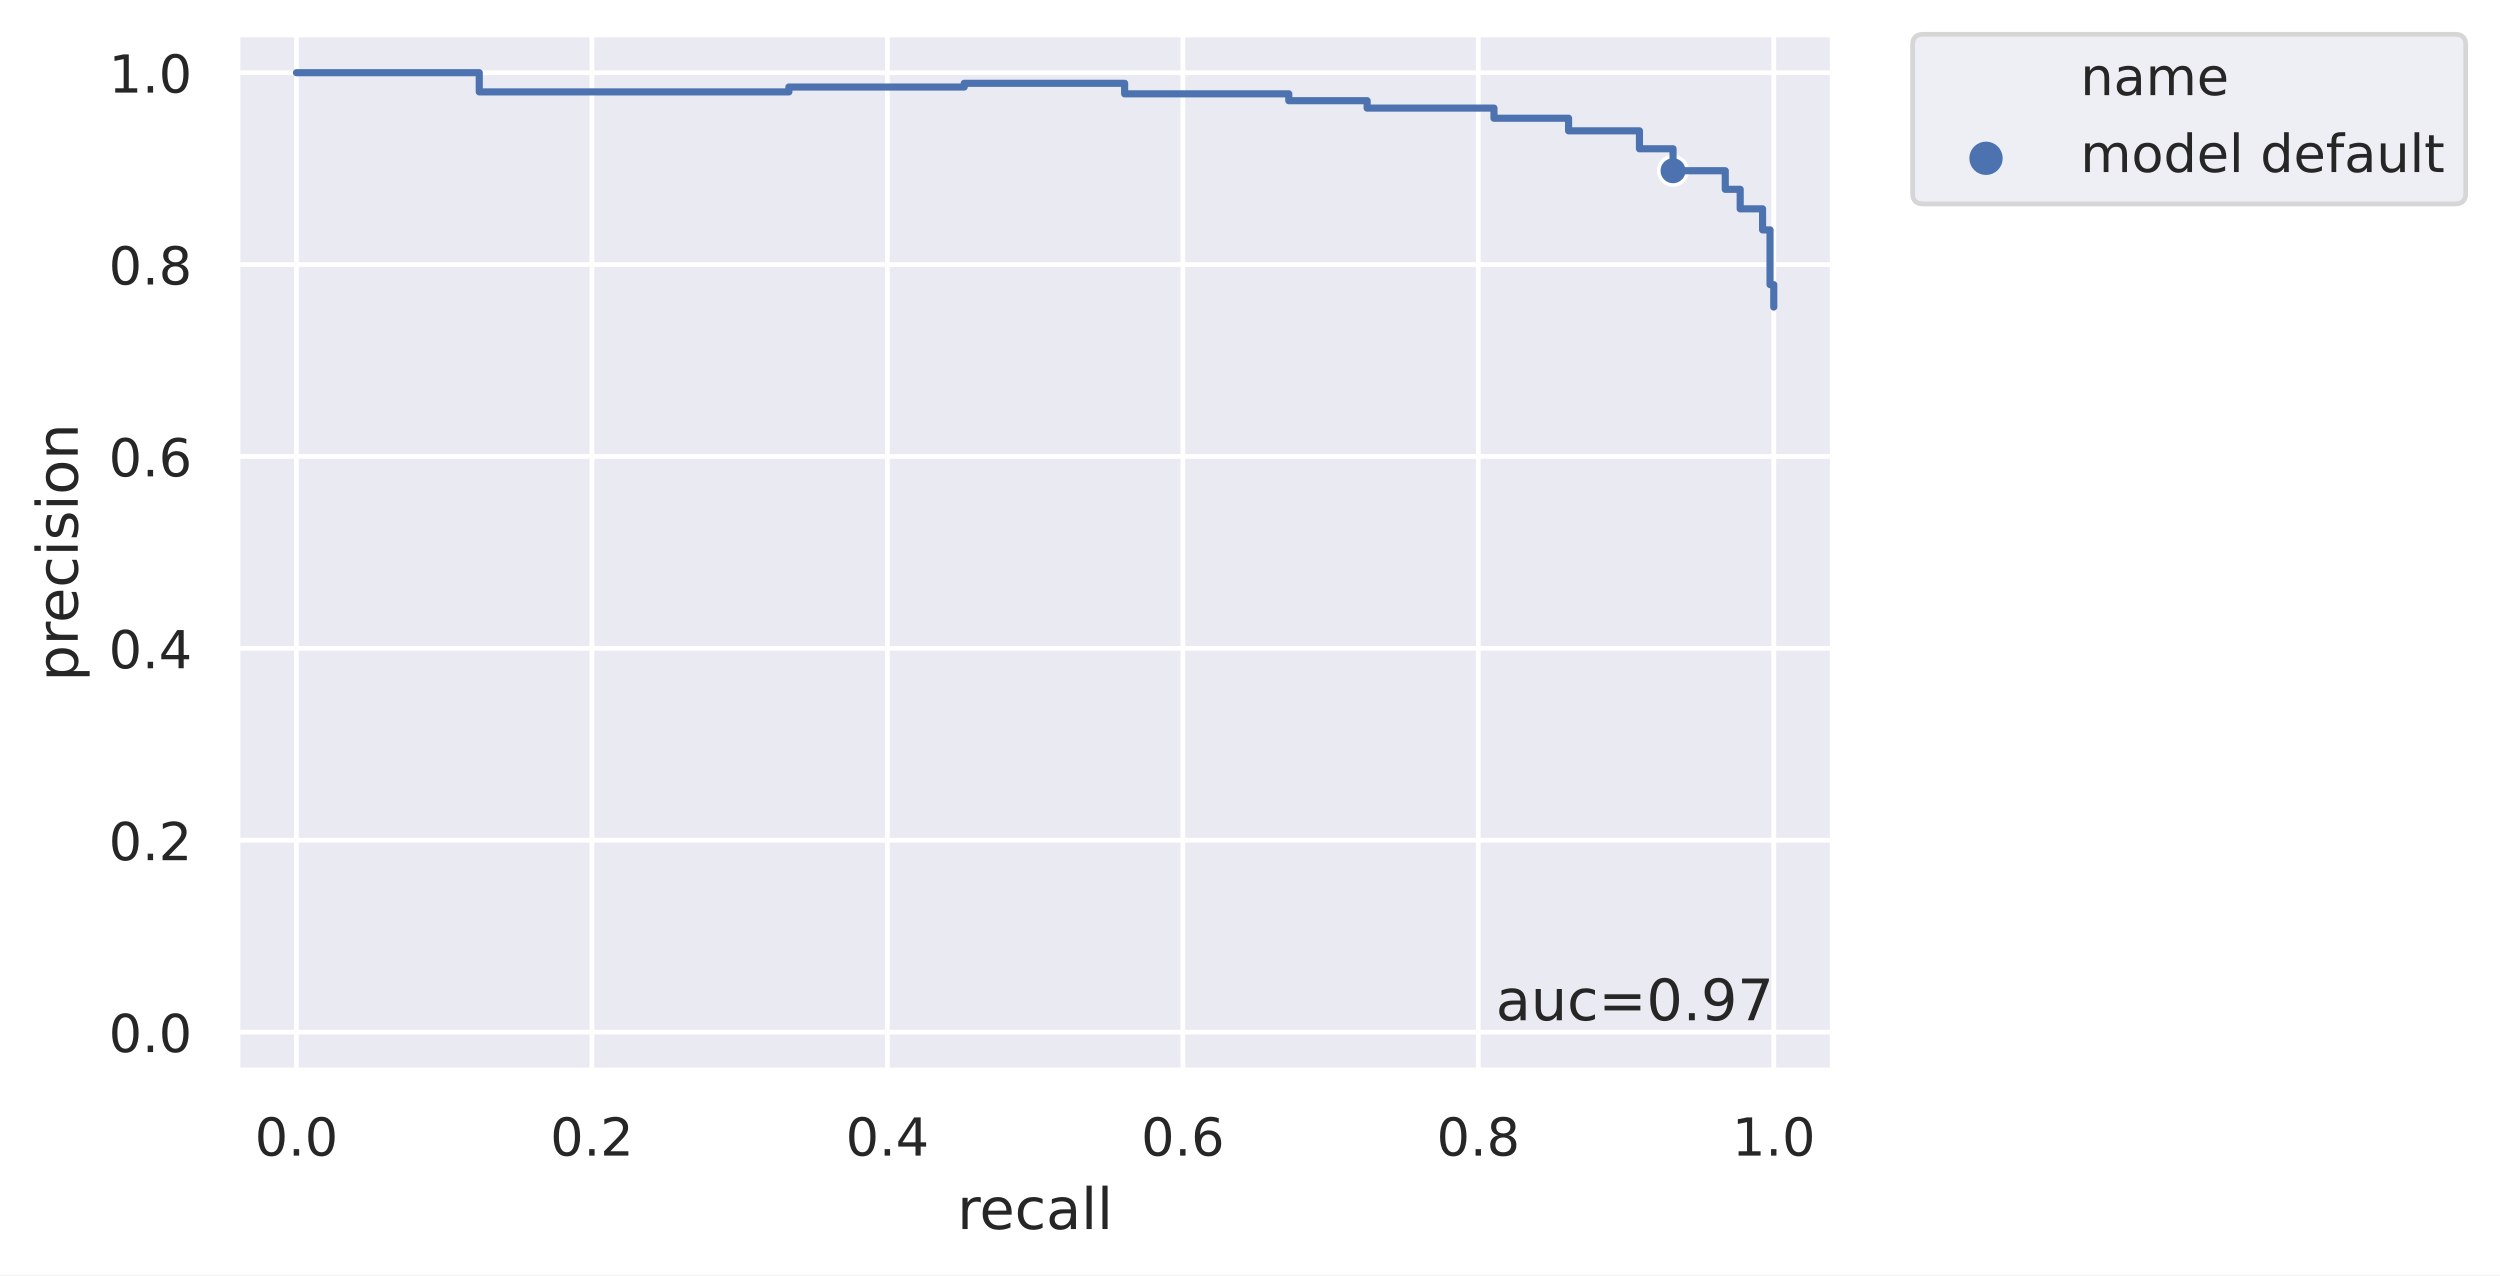
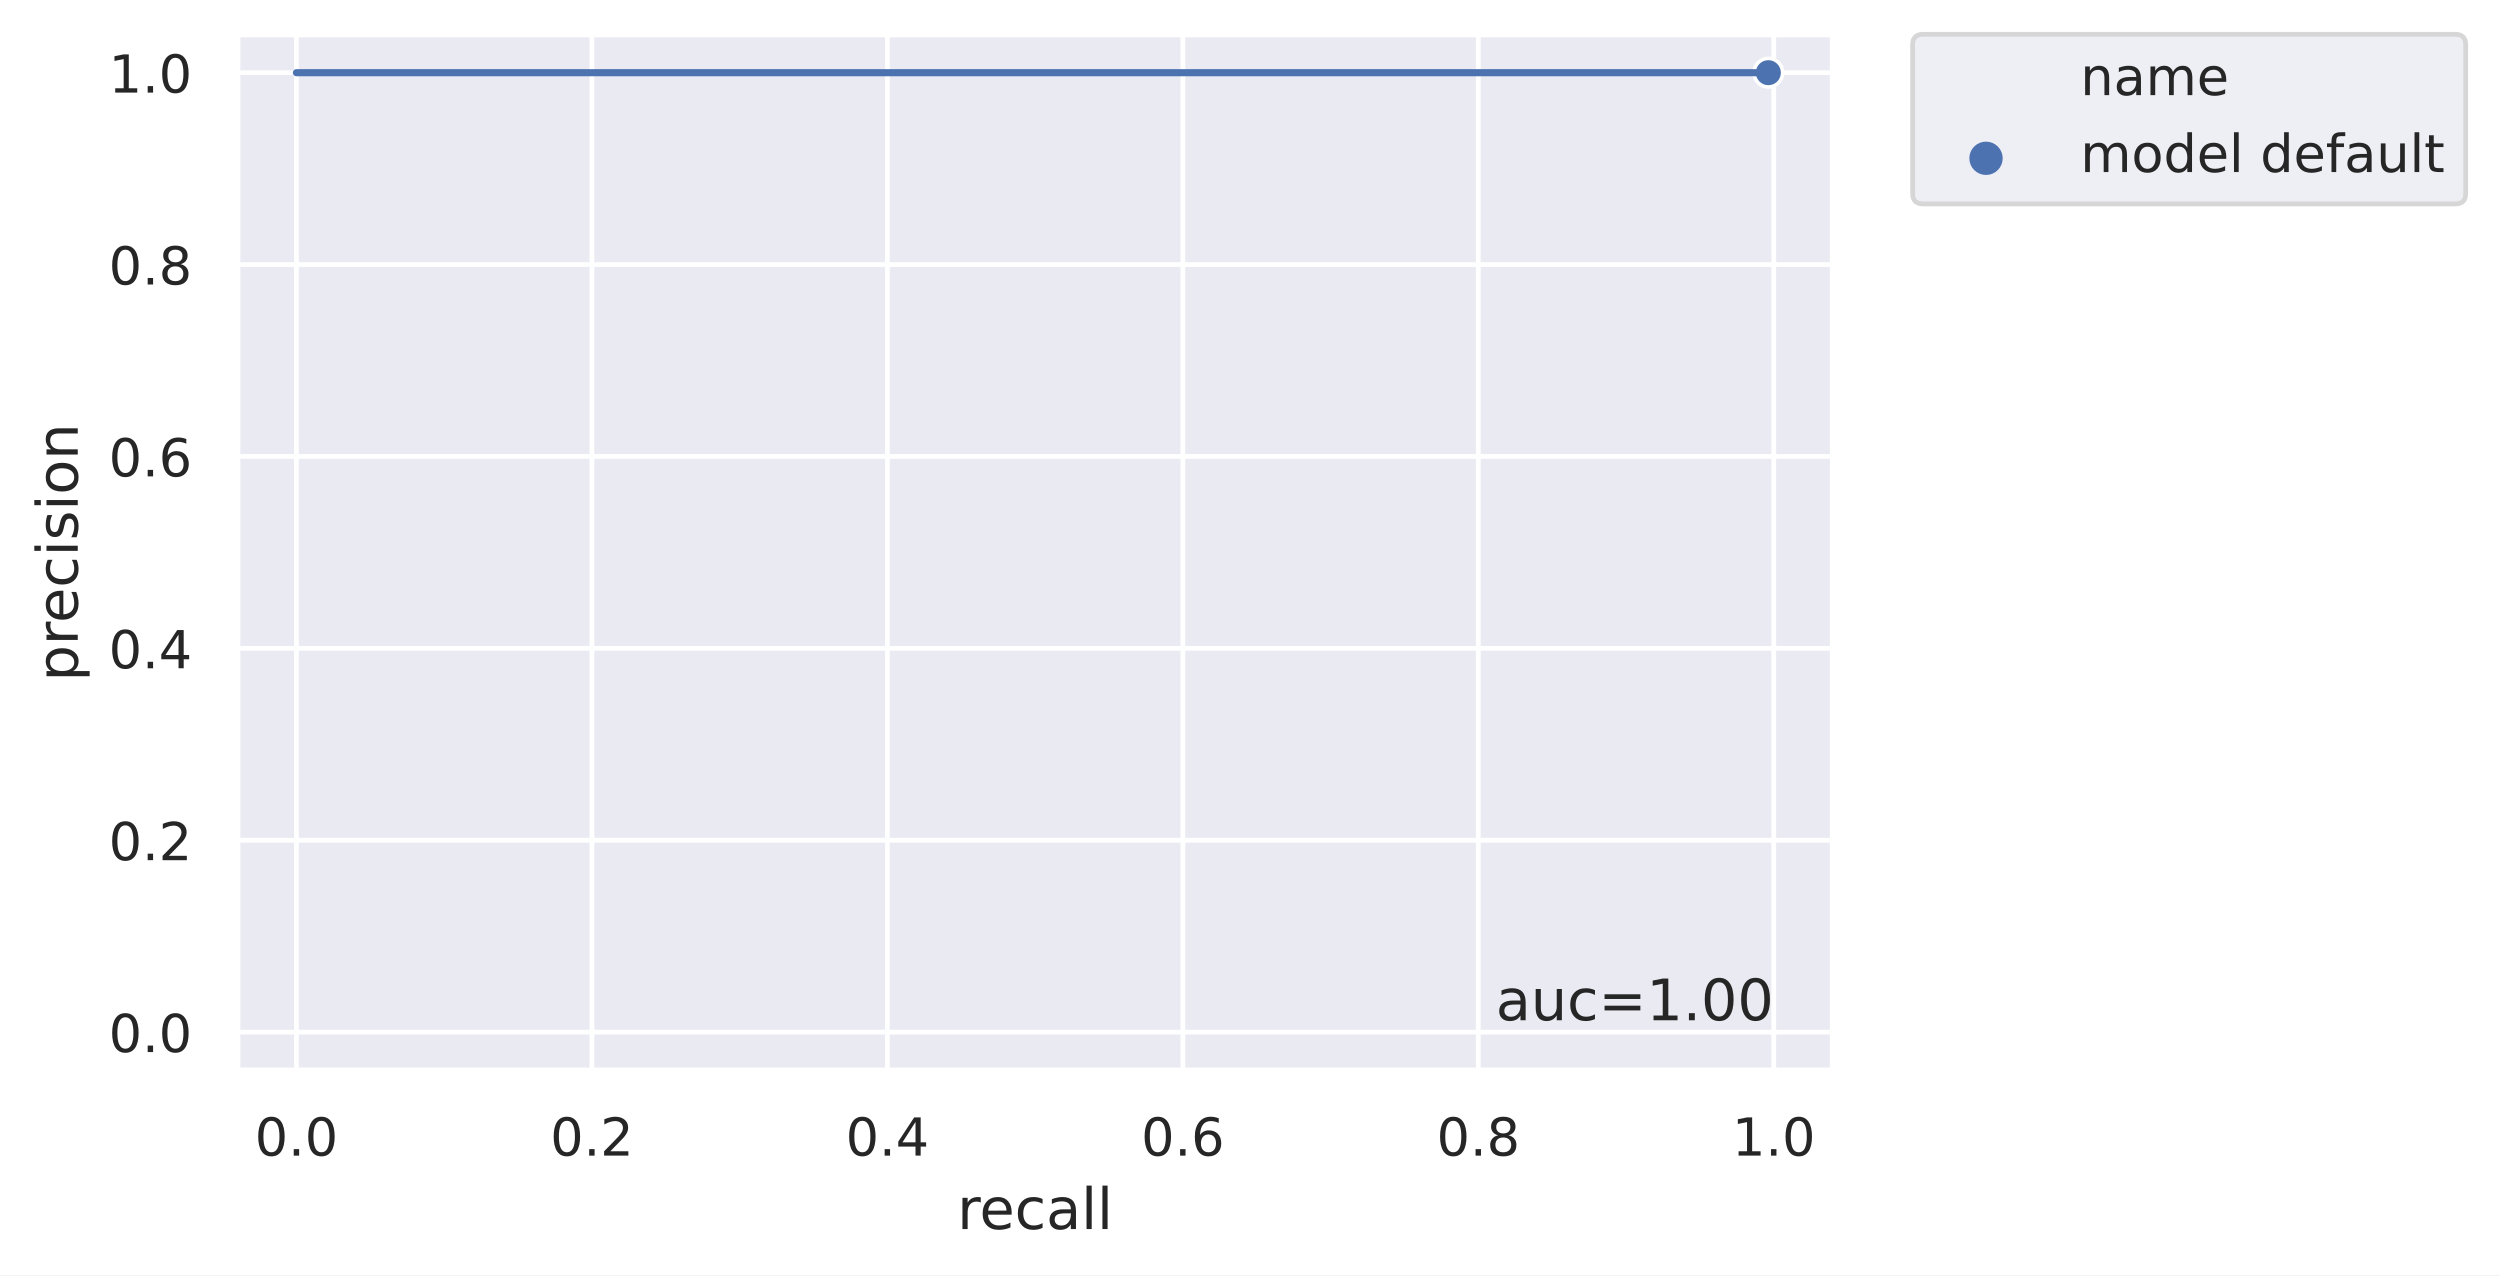
<svg xmlns="http://www.w3.org/2000/svg" xmlns:xlink="http://www.w3.org/1999/xlink" height="267.6pt" version="1.1" viewBox="0 0 524.601 267.6" width="524.601pt">
  <defs>
    <style type="text/css">
*{stroke-linecap:butt;stroke-linejoin:round;}
  </style>
  </defs>
  <g id="figure_1">
    <g id="patch_1">
      <path d="M 0 267.6  L 524.601 267.6  L 524.601 0  L 0 0  z " style="fill:#ffffff;" />
    </g>
    <g id="axes_1">
      <g id="patch_2">
        <path d="M 49.807 224.64  L 384.607 224.64  L 384.607 7.2  L 49.807 7.2  z " style="fill:#eaeaf2;" />
      </g>
      <g id="matplotlib.axis_1">
        <g id="xtick_1">
          <g id="line2d_1">
-             <path clip-path="url(#pfedac5ebf3)" d="M 62.207 224.64  L 62.207 7.2  " style="fill:none;stroke:#ffffff;stroke-linecap:round;" />
+             <path clip-path="url(#pafb6bafd0f)" d="M 62.207 224.64  L 62.207 7.2  " style="fill:none;stroke:#ffffff;stroke-linecap:round;" />
          </g>
          <g id="text_1">
            <defs>
              <path d="M 31.781 66.406  Q 24.172 66.406 20.328 58.906  Q 16.5 51.422 16.5 36.375  Q 16.5 21.391 20.328 13.891  Q 24.172 6.391 31.781 6.391  Q 39.453 6.391 43.281 13.891  Q 47.125 21.391 47.125 36.375  Q 47.125 51.422 43.281 58.906  Q 39.453 66.406 31.781 66.406  z M 31.781 74.219  Q 44.047 74.219 50.516 64.516  Q 56.984 54.828 56.984 36.375  Q 56.984 17.969 50.516 8.266  Q 44.047 -1.422 31.781 -1.422  Q 19.531 -1.422 13.062 8.266  Q 6.594 17.969 6.594 36.375  Q 6.594 54.828 13.062 64.516  Q 19.531 74.219 31.781 74.219  z " id="DejaVuSans-48" />
              <path d="M 10.688 12.406  L 21 12.406  L 21 0  L 10.688 0  z " id="DejaVuSans-46" />
            </defs>
            <g style="fill:#262626;" transform="translate(53.46047 242.4983)scale(0.11 -0.11)">
              <use xlink:href="#DejaVuSans-48" />
              <use x="63.623" xlink:href="#DejaVuSans-46" />
              <use x="95.41" xlink:href="#DejaVuSans-48" />
            </g>
          </g>
        </g>
        <g id="xtick_2">
          <g id="line2d_2">
-             <path clip-path="url(#pfedac5ebf3)" d="M 124.207 224.64  L 124.207 7.2  " style="fill:none;stroke:#ffffff;stroke-linecap:round;" />
+             <path clip-path="url(#pafb6bafd0f)" d="M 124.207 224.64  L 124.207 7.2  " style="fill:none;stroke:#ffffff;stroke-linecap:round;" />
          </g>
          <g id="text_2">
            <defs>
              <path d="M 19.188 8.297  L 53.609 8.297  L 53.609 0  L 7.328 0  L 7.328 8.297  Q 12.938 14.109 22.625 23.891  Q 32.328 33.688 34.812 36.531  Q 39.547 41.844 41.422 45.531  Q 43.312 49.219 43.312 52.781  Q 43.312 58.594 39.234 62.25  Q 35.156 65.922 28.609 65.922  Q 23.969 65.922 18.812 64.312  Q 13.672 62.703 7.812 59.422  L 7.812 69.391  Q 13.766 71.781 18.938 73  Q 24.125 74.219 28.422 74.219  Q 39.75 74.219 46.484 68.547  Q 53.219 62.891 53.219 53.422  Q 53.219 48.922 51.531 44.891  Q 49.859 40.875 45.406 35.406  Q 44.188 33.984 37.641 27.219  Q 31.109 20.453 19.188 8.297  z " id="DejaVuSans-50" />
            </defs>
            <g style="fill:#262626;" transform="translate(115.4605 242.4983)scale(0.11 -0.11)">
              <use xlink:href="#DejaVuSans-48" />
              <use x="63.623" xlink:href="#DejaVuSans-46" />
              <use x="95.41" xlink:href="#DejaVuSans-50" />
            </g>
          </g>
        </g>
        <g id="xtick_3">
          <g id="line2d_3">
-             <path clip-path="url(#pfedac5ebf3)" d="M 186.207 224.64  L 186.207 7.2  " style="fill:none;stroke:#ffffff;stroke-linecap:round;" />
+             <path clip-path="url(#pafb6bafd0f)" d="M 186.207 224.64  L 186.207 7.2  " style="fill:none;stroke:#ffffff;stroke-linecap:round;" />
          </g>
          <g id="text_3">
            <defs>
              <path d="M 37.797 64.312  L 12.891 25.391  L 37.797 25.391  z M 35.203 72.906  L 47.609 72.906  L 47.609 25.391  L 58.016 25.391  L 58.016 17.188  L 47.609 17.188  L 47.609 0  L 37.797 0  L 37.797 17.188  L 4.891 17.188  L 4.891 26.703  z " id="DejaVuSans-52" />
            </defs>
            <g style="fill:#262626;" transform="translate(177.4605 242.4983)scale(0.11 -0.11)">
              <use xlink:href="#DejaVuSans-48" />
              <use x="63.623" xlink:href="#DejaVuSans-46" />
              <use x="95.41" xlink:href="#DejaVuSans-52" />
            </g>
          </g>
        </g>
        <g id="xtick_4">
          <g id="line2d_4">
-             <path clip-path="url(#pfedac5ebf3)" d="M 248.207 224.64  L 248.207 7.2  " style="fill:none;stroke:#ffffff;stroke-linecap:round;" />
+             <path clip-path="url(#pafb6bafd0f)" d="M 248.207 224.64  L 248.207 7.2  " style="fill:none;stroke:#ffffff;stroke-linecap:round;" />
          </g>
          <g id="text_4">
            <defs>
              <path d="M 33.016 40.375  Q 26.375 40.375 22.484 35.828  Q 18.609 31.297 18.609 23.391  Q 18.609 15.531 22.484 10.953  Q 26.375 6.391 33.016 6.391  Q 39.656 6.391 43.531 10.953  Q 47.406 15.531 47.406 23.391  Q 47.406 31.297 43.531 35.828  Q 39.656 40.375 33.016 40.375  z M 52.594 71.297  L 52.594 62.312  Q 48.875 64.062 45.094 64.984  Q 41.312 65.922 37.594 65.922  Q 27.828 65.922 22.672 59.328  Q 17.531 52.734 16.797 39.406  Q 19.672 43.656 24.016 45.922  Q 28.375 48.188 33.594 48.188  Q 44.578 48.188 50.953 41.516  Q 57.328 34.859 57.328 23.391  Q 57.328 12.156 50.688 5.359  Q 44.047 -1.422 33.016 -1.422  Q 20.359 -1.422 13.672 8.266  Q 6.984 17.969 6.984 36.375  Q 6.984 53.656 15.188 63.938  Q 23.391 74.219 37.203 74.219  Q 40.922 74.219 44.703 73.484  Q 48.484 72.75 52.594 71.297  z " id="DejaVuSans-54" />
            </defs>
            <g style="fill:#262626;" transform="translate(239.4605 242.4983)scale(0.11 -0.11)">
              <use xlink:href="#DejaVuSans-48" />
              <use x="63.623" xlink:href="#DejaVuSans-46" />
              <use x="95.41" xlink:href="#DejaVuSans-54" />
            </g>
          </g>
        </g>
        <g id="xtick_5">
          <g id="line2d_5">
-             <path clip-path="url(#pfedac5ebf3)" d="M 310.207 224.64  L 310.207 7.2  " style="fill:none;stroke:#ffffff;stroke-linecap:round;" />
+             <path clip-path="url(#pafb6bafd0f)" d="M 310.207 224.64  L 310.207 7.2  " style="fill:none;stroke:#ffffff;stroke-linecap:round;" />
          </g>
          <g id="text_5">
            <defs>
              <path d="M 31.781 34.625  Q 24.75 34.625 20.719 30.859  Q 16.703 27.094 16.703 20.516  Q 16.703 13.922 20.719 10.156  Q 24.75 6.391 31.781 6.391  Q 38.812 6.391 42.859 10.172  Q 46.922 13.969 46.922 20.516  Q 46.922 27.094 42.891 30.859  Q 38.875 34.625 31.781 34.625  z M 21.922 38.812  Q 15.578 40.375 12.031 44.719  Q 8.5 49.078 8.5 55.328  Q 8.5 64.062 14.719 69.141  Q 20.953 74.219 31.781 74.219  Q 42.672 74.219 48.875 69.141  Q 55.078 64.062 55.078 55.328  Q 55.078 49.078 51.531 44.719  Q 48 40.375 41.703 38.812  Q 48.828 37.156 52.797 32.312  Q 56.781 27.484 56.781 20.516  Q 56.781 9.906 50.312 4.234  Q 43.844 -1.422 31.781 -1.422  Q 19.734 -1.422 13.25 4.234  Q 6.781 9.906 6.781 20.516  Q 6.781 27.484 10.781 32.312  Q 14.797 37.156 21.922 38.812  z M 18.312 54.391  Q 18.312 48.734 21.844 45.562  Q 25.391 42.391 31.781 42.391  Q 38.141 42.391 41.719 45.562  Q 45.312 48.734 45.312 54.391  Q 45.312 60.062 41.719 63.234  Q 38.141 66.406 31.781 66.406  Q 25.391 66.406 21.844 63.234  Q 18.312 60.062 18.312 54.391  z " id="DejaVuSans-56" />
            </defs>
            <g style="fill:#262626;" transform="translate(301.4605 242.4983)scale(0.11 -0.11)">
              <use xlink:href="#DejaVuSans-48" />
              <use x="63.623" xlink:href="#DejaVuSans-46" />
              <use x="95.41" xlink:href="#DejaVuSans-56" />
            </g>
          </g>
        </g>
        <g id="xtick_6">
          <g id="line2d_6">
-             <path clip-path="url(#pfedac5ebf3)" d="M 372.207 224.64  L 372.207 7.2  " style="fill:none;stroke:#ffffff;stroke-linecap:round;" />
+             <path clip-path="url(#pafb6bafd0f)" d="M 372.207 224.64  L 372.207 7.2  " style="fill:none;stroke:#ffffff;stroke-linecap:round;" />
          </g>
          <g id="text_6">
            <defs>
              <path d="M 12.406 8.297  L 28.516 8.297  L 28.516 63.922  L 10.984 60.406  L 10.984 69.391  L 28.422 72.906  L 38.281 72.906  L 38.281 8.297  L 54.391 8.297  L 54.391 0  L 12.406 0  z " id="DejaVuSans-49" />
            </defs>
            <g style="fill:#262626;" transform="translate(363.4605 242.4983)scale(0.11 -0.11)">
              <use xlink:href="#DejaVuSans-49" />
              <use x="63.623" xlink:href="#DejaVuSans-46" />
              <use x="95.41" xlink:href="#DejaVuSans-48" />
            </g>
          </g>
        </g>
        <g id="text_7">
          <defs>
            <path d="M 41.109 46.297  Q 39.594 47.172 37.812 47.578  Q 36.031 48 33.891 48  Q 26.266 48 22.188 43.047  Q 18.109 38.094 18.109 28.812  L 18.109 0  L 9.078 0  L 9.078 54.688  L 18.109 54.688  L 18.109 46.188  Q 20.953 51.172 25.484 53.578  Q 30.031 56 36.531 56  Q 37.453 56 38.578 55.875  Q 39.703 55.766 41.062 55.516  z " id="DejaVuSans-114" />
            <path d="M 56.203 29.594  L 56.203 25.203  L 14.891 25.203  Q 15.484 15.922 20.484 11.062  Q 25.484 6.203 34.422 6.203  Q 39.594 6.203 44.453 7.469  Q 49.312 8.734 54.109 11.281  L 54.109 2.781  Q 49.266 0.734 44.188 -0.344  Q 39.109 -1.422 33.891 -1.422  Q 20.797 -1.422 13.156 6.188  Q 5.516 13.812 5.516 26.812  Q 5.516 40.234 12.766 48.109  Q 20.016 56 32.328 56  Q 43.359 56 49.781 48.891  Q 56.203 41.797 56.203 29.594  z M 47.219 32.234  Q 47.125 39.594 43.094 43.984  Q 39.062 48.391 32.422 48.391  Q 24.906 48.391 20.391 44.141  Q 15.875 39.891 15.188 32.172  z " id="DejaVuSans-101" />
            <path d="M 48.781 52.594  L 48.781 44.188  Q 44.969 46.297 41.141 47.344  Q 37.312 48.391 33.406 48.391  Q 24.656 48.391 19.812 42.844  Q 14.984 37.312 14.984 27.297  Q 14.984 17.281 19.812 11.734  Q 24.656 6.203 33.406 6.203  Q 37.312 6.203 41.141 7.25  Q 44.969 8.297 48.781 10.406  L 48.781 2.094  Q 45.016 0.344 40.984 -0.531  Q 36.969 -1.422 32.422 -1.422  Q 20.062 -1.422 12.781 6.344  Q 5.516 14.109 5.516 27.297  Q 5.516 40.672 12.859 48.328  Q 20.219 56 33.016 56  Q 37.156 56 41.109 55.141  Q 45.062 54.297 48.781 52.594  z " id="DejaVuSans-99" />
            <path d="M 34.281 27.484  Q 23.391 27.484 19.188 25  Q 14.984 22.516 14.984 16.5  Q 14.984 11.719 18.141 8.906  Q 21.297 6.109 26.703 6.109  Q 34.188 6.109 38.703 11.406  Q 43.219 16.703 43.219 25.484  L 43.219 27.484  z M 52.203 31.203  L 52.203 0  L 43.219 0  L 43.219 8.297  Q 40.141 3.328 35.547 0.953  Q 30.953 -1.422 24.312 -1.422  Q 15.922 -1.422 10.953 3.297  Q 6 8.016 6 15.922  Q 6 25.141 12.172 29.828  Q 18.359 34.516 30.609 34.516  L 43.219 34.516  L 43.219 35.406  Q 43.219 41.609 39.141 45  Q 35.062 48.391 27.688 48.391  Q 23 48.391 18.547 47.266  Q 14.109 46.141 10.016 43.891  L 10.016 52.203  Q 14.938 54.109 19.578 55.047  Q 24.219 56 28.609 56  Q 40.484 56 46.344 49.844  Q 52.203 43.703 52.203 31.203  z " id="DejaVuSans-97" />
            <path d="M 9.422 75.984  L 18.406 75.984  L 18.406 0  L 9.422 0  z " id="DejaVuSans-108" />
          </defs>
          <g style="fill:#262626;" transform="translate(200.8741 257.9041)scale(0.12 -0.12)">
            <use xlink:href="#DejaVuSans-114" />
            <use x="38.863" xlink:href="#DejaVuSans-101" />
            <use x="100.387" xlink:href="#DejaVuSans-99" />
            <use x="155.367" xlink:href="#DejaVuSans-97" />
            <use x="216.646" xlink:href="#DejaVuSans-108" />
            <use x="244.43" xlink:href="#DejaVuSans-108" />
          </g>
        </g>
      </g>
      <g id="matplotlib.axis_2">
        <g id="ytick_1">
          <g id="line2d_7">
-             <path clip-path="url(#pfedac5ebf3)" d="M 49.807 216.587  L 384.607 216.587  " style="fill:none;stroke:#ffffff;stroke-linecap:round;" />
+             <path clip-path="url(#pafb6bafd0f)" d="M 49.807 216.587  L 384.607 216.587  " style="fill:none;stroke:#ffffff;stroke-linecap:round;" />
          </g>
          <g id="text_8">
            <g style="fill:#262626;" transform="translate(22.81375 220.7658)scale(0.11 -0.11)">
              <use xlink:href="#DejaVuSans-48" />
              <use x="63.623" xlink:href="#DejaVuSans-46" />
              <use x="95.41" xlink:href="#DejaVuSans-48" />
            </g>
          </g>
        </g>
        <g id="ytick_2">
          <g id="line2d_8">
-             <path clip-path="url(#pfedac5ebf3)" d="M 49.807 176.32  L 384.607 176.32  " style="fill:none;stroke:#ffffff;stroke-linecap:round;" />
+             <path clip-path="url(#pafb6bafd0f)" d="M 49.807 176.32  L 384.607 176.32  " style="fill:none;stroke:#ffffff;stroke-linecap:round;" />
          </g>
          <g id="text_9">
            <g style="fill:#262626;" transform="translate(22.81375 180.4991)scale(0.11 -0.11)">
              <use xlink:href="#DejaVuSans-48" />
              <use x="63.623" xlink:href="#DejaVuSans-46" />
              <use x="95.41" xlink:href="#DejaVuSans-50" />
            </g>
          </g>
        </g>
        <g id="ytick_3">
          <g id="line2d_9">
-             <path clip-path="url(#pfedac5ebf3)" d="M 49.807 136.053  L 384.607 136.053  " style="fill:none;stroke:#ffffff;stroke-linecap:round;" />
+             <path clip-path="url(#pafb6bafd0f)" d="M 49.807 136.053  L 384.607 136.053  " style="fill:none;stroke:#ffffff;stroke-linecap:round;" />
          </g>
          <g id="text_10">
            <g style="fill:#262626;" transform="translate(22.81375 140.2325)scale(0.11 -0.11)">
              <use xlink:href="#DejaVuSans-48" />
              <use x="63.623" xlink:href="#DejaVuSans-46" />
              <use x="95.41" xlink:href="#DejaVuSans-52" />
            </g>
          </g>
        </g>
        <g id="ytick_4">
          <g id="line2d_10">
-             <path clip-path="url(#pfedac5ebf3)" d="M 49.807 95.787  L 384.607 95.787  " style="fill:none;stroke:#ffffff;stroke-linecap:round;" />
+             <path clip-path="url(#pafb6bafd0f)" d="M 49.807 95.787  L 384.607 95.787  " style="fill:none;stroke:#ffffff;stroke-linecap:round;" />
          </g>
          <g id="text_11">
            <g style="fill:#262626;" transform="translate(22.81375 99.96581)scale(0.11 -0.11)">
              <use xlink:href="#DejaVuSans-48" />
              <use x="63.623" xlink:href="#DejaVuSans-46" />
              <use x="95.41" xlink:href="#DejaVuSans-54" />
            </g>
          </g>
        </g>
        <g id="ytick_5">
          <g id="line2d_11">
-             <path clip-path="url(#pfedac5ebf3)" d="M 49.807 55.52  L 384.607 55.52  " style="fill:none;stroke:#ffffff;stroke-linecap:round;" />
+             <path clip-path="url(#pafb6bafd0f)" d="M 49.807 55.52  L 384.607 55.52  " style="fill:none;stroke:#ffffff;stroke-linecap:round;" />
          </g>
          <g id="text_12">
            <g style="fill:#262626;" transform="translate(22.81375 59.69914)scale(0.11 -0.11)">
              <use xlink:href="#DejaVuSans-48" />
              <use x="63.623" xlink:href="#DejaVuSans-46" />
              <use x="95.41" xlink:href="#DejaVuSans-56" />
            </g>
          </g>
        </g>
        <g id="ytick_6">
          <g id="line2d_12">
-             <path clip-path="url(#pfedac5ebf3)" d="M 49.807 15.253  L 384.607 15.253  " style="fill:none;stroke:#ffffff;stroke-linecap:round;" />
+             <path clip-path="url(#pafb6bafd0f)" d="M 49.807 15.253  L 384.607 15.253  " style="fill:none;stroke:#ffffff;stroke-linecap:round;" />
          </g>
          <g id="text_13">
            <g style="fill:#262626;" transform="translate(22.81375 19.43247)scale(0.11 -0.11)">
              <use xlink:href="#DejaVuSans-49" />
              <use x="63.623" xlink:href="#DejaVuSans-46" />
              <use x="95.41" xlink:href="#DejaVuSans-48" />
            </g>
          </g>
        </g>
        <g id="text_14">
          <defs>
            <path d="M 18.109 8.203  L 18.109 -20.797  L 9.078 -20.797  L 9.078 54.688  L 18.109 54.688  L 18.109 46.391  Q 20.953 51.266 25.266 53.625  Q 29.594 56 35.594 56  Q 45.562 56 51.781 48.094  Q 58.016 40.188 58.016 27.297  Q 58.016 14.406 51.781 6.484  Q 45.562 -1.422 35.594 -1.422  Q 29.594 -1.422 25.266 0.953  Q 20.953 3.328 18.109 8.203  z M 48.688 27.297  Q 48.688 37.203 44.609 42.844  Q 40.531 48.484 33.406 48.484  Q 26.266 48.484 22.188 42.844  Q 18.109 37.203 18.109 27.297  Q 18.109 17.391 22.188 11.75  Q 26.266 6.109 33.406 6.109  Q 40.531 6.109 44.609 11.75  Q 48.688 17.391 48.688 27.297  z " id="DejaVuSans-112" />
            <path d="M 9.422 54.688  L 18.406 54.688  L 18.406 0  L 9.422 0  z M 9.422 75.984  L 18.406 75.984  L 18.406 64.594  L 9.422 64.594  z " id="DejaVuSans-105" />
            <path d="M 44.281 53.078  L 44.281 44.578  Q 40.484 46.531 36.375 47.5  Q 32.281 48.484 27.875 48.484  Q 21.188 48.484 17.844 46.438  Q 14.5 44.391 14.5 40.281  Q 14.5 37.156 16.891 35.375  Q 19.281 33.594 26.516 31.984  L 29.594 31.297  Q 39.156 29.25 43.188 25.516  Q 47.219 21.781 47.219 15.094  Q 47.219 7.469 41.188 3.016  Q 35.156 -1.422 24.609 -1.422  Q 20.219 -1.422 15.453 -0.562  Q 10.688 0.297 5.422 2  L 5.422 11.281  Q 10.406 8.688 15.234 7.391  Q 20.062 6.109 24.812 6.109  Q 31.156 6.109 34.562 8.281  Q 37.984 10.453 37.984 14.406  Q 37.984 18.062 35.516 20.016  Q 33.062 21.969 24.703 23.781  L 21.578 24.516  Q 13.234 26.266 9.516 29.906  Q 5.812 33.547 5.812 39.891  Q 5.812 47.609 11.281 51.797  Q 16.75 56 26.812 56  Q 31.781 56 36.172 55.266  Q 40.578 54.547 44.281 53.078  z " id="DejaVuSans-115" />
            <path d="M 30.609 48.391  Q 23.391 48.391 19.188 42.75  Q 14.984 37.109 14.984 27.297  Q 14.984 17.484 19.156 11.844  Q 23.344 6.203 30.609 6.203  Q 37.797 6.203 41.984 11.859  Q 46.188 17.531 46.188 27.297  Q 46.188 37.016 41.984 42.703  Q 37.797 48.391 30.609 48.391  z M 30.609 56  Q 42.328 56 49.016 48.375  Q 55.719 40.766 55.719 27.297  Q 55.719 13.875 49.016 6.219  Q 42.328 -1.422 30.609 -1.422  Q 18.844 -1.422 12.172 6.219  Q 5.516 13.875 5.516 27.297  Q 5.516 40.766 12.172 48.375  Q 18.844 56 30.609 56  z " id="DejaVuSans-111" />
            <path d="M 54.891 33.016  L 54.891 0  L 45.906 0  L 45.906 32.719  Q 45.906 40.484 42.875 44.328  Q 39.844 48.188 33.797 48.188  Q 26.516 48.188 22.312 43.547  Q 18.109 38.922 18.109 30.906  L 18.109 0  L 9.078 0  L 9.078 54.688  L 18.109 54.688  L 18.109 46.188  Q 21.344 51.125 25.703 53.562  Q 30.078 56 35.797 56  Q 45.219 56 50.047 50.172  Q 54.891 44.344 54.891 33.016  z " id="DejaVuSans-110" />
          </defs>
          <g style="fill:#262626;" transform="translate(16.31812 142.9847)rotate(-90)scale(0.12 -0.12)">
            <use xlink:href="#DejaVuSans-112" />
            <use x="63.477" xlink:href="#DejaVuSans-114" />
            <use x="102.34" xlink:href="#DejaVuSans-101" />
            <use x="163.863" xlink:href="#DejaVuSans-99" />
            <use x="218.844" xlink:href="#DejaVuSans-105" />
            <use x="246.627" xlink:href="#DejaVuSans-115" />
            <use x="298.727" xlink:href="#DejaVuSans-105" />
            <use x="326.51" xlink:href="#DejaVuSans-111" />
            <use x="387.691" xlink:href="#DejaVuSans-110" />
          </g>
        </g>
      </g>
      <g id="PathCollection_1">
        <defs>
-           <path d="M 0 3  C 0.796 3 1.559 2.684 2.121 2.121  C 2.684 1.559 3 0.796 3 0  C 3 -0.796 2.684 -1.559 2.121 -2.121  C 1.559 -2.684 0.796 -3 0 -3  C -0.796 -3 -1.559 -2.684 -2.121 -2.121  C -2.684 -1.559 -3 -0.796 -3 0  C -3 0.796 -2.684 1.559 -2.121 2.121  C -1.559 2.684 -0.796 3 0 3  z " id="m8e5ca27073" style="stroke:#ffffff;stroke-width:0.75;" />
+           <path d="M 0 3  C 0.796 3 1.559 2.684 2.121 2.121  C 2.684 1.559 3 0.796 3 0  C 3 -0.796 2.684 -1.559 2.121 -2.121  C 1.559 -2.684 0.796 -3 0 -3  C -0.796 -3 -1.559 -2.684 -2.121 -2.121  C -2.684 -1.559 -3 -0.796 -3 0  C -3 0.796 -2.684 1.559 -2.121 2.121  C -1.559 2.684 -0.796 3 0 3  z " id="ma5a1766dd9" style="stroke:#ffffff;stroke-width:0.75;" />
        </defs>
-         <g clip-path="url(#pfedac5ebf3)">
-           <use style="fill:#4c72b0;stroke:#ffffff;stroke-width:0.75;" x="351.071" xlink:href="#m8e5ca27073" y="35.828" />
+         <g clip-path="url(#pafb6bafd0f)">
+           <use style="fill:#4c72b0;stroke:#ffffff;stroke-width:0.75;" x="371.072" xlink:href="#ma5a1766dd9" y="15.253" />
        </g>
      </g>
      <g id="PathCollection_2" />
      <g id="PathCollection_3" />
      <g id="line2d_13">
-         <path clip-path="url(#pfedac5ebf3)" d="M 372.207 64.434  L 372.207 59.729  L 371.424 59.729  L 371.424 55.602  L 371.424 55.602  L 371.424 48.238  L 369.859 48.238  L 369.859 43.824  L 365.162 43.824  L 365.162 39.727  L 362.03 39.727  L 362.03 35.828  L 351.071 35.828  L 351.071 31.216  L 344.025 31.216  L 344.025 27.455  L 329.152 27.455  L 329.152 24.812  L 313.495 24.812  L 313.495 22.685  L 286.879 22.685  L 286.879 21.132  L 270.44 21.132  L 270.44 19.688  L 235.995 19.688  L 235.995 17.478  L 202.333 17.478  L 202.333 18.258  L 165.541 18.258  L 165.541 19.28  L 100.566 19.28  L 100.566 15.253  L 62.207 15.253  " style="fill:none;stroke:#4c72b0;stroke-linecap:round;stroke-width:1.5;" />
+         <path clip-path="url(#pafb6bafd0f)" d="M 372.207 15.988  L 372.207 15.253  L 371.072 15.253  L 371.072 15.253  L 361.987 15.253  L 361.987 15.253  L 352.903 15.253  L 352.903 15.253  L 62.207 15.253  " style="fill:none;stroke:#4c72b0;stroke-linecap:round;stroke-width:1.5;" />
      </g>
      <g id="patch_3">
        <path d="M 49.807 224.64  L 49.807 7.2  " style="fill:none;stroke:#ffffff;stroke-linecap:square;stroke-linejoin:miter;stroke-width:1.25;" />
      </g>
      <g id="patch_4">
        <path d="M 384.607 224.64  L 384.607 7.2  " style="fill:none;stroke:#ffffff;stroke-linecap:square;stroke-linejoin:miter;stroke-width:1.25;" />
      </g>
      <g id="patch_5">
        <path d="M 49.807 224.64  L 384.607 224.64  " style="fill:none;stroke:#ffffff;stroke-linecap:square;stroke-linejoin:miter;stroke-width:1.25;" />
      </g>
      <g id="patch_6">
        <path d="M 49.807 7.2  L 384.607 7.2  " style="fill:none;stroke:#ffffff;stroke-linecap:square;stroke-linejoin:miter;stroke-width:1.25;" />
      </g>
      <g id="text_15">
        <defs>
          <path d="M 8.5 21.578  L 8.5 54.688  L 17.484 54.688  L 17.484 21.922  Q 17.484 14.156 20.5 10.266  Q 23.531 6.391 29.594 6.391  Q 36.859 6.391 41.078 11.031  Q 45.312 15.672 45.312 23.688  L 45.312 54.688  L 54.297 54.688  L 54.297 0  L 45.312 0  L 45.312 8.406  Q 42.047 3.422 37.719 1  Q 33.406 -1.422 27.688 -1.422  Q 18.266 -1.422 13.375 4.438  Q 8.5 10.297 8.5 21.578  z M 31.109 56  z " id="DejaVuSans-117" />
          <path d="M 10.594 45.406  L 73.188 45.406  L 73.188 37.203  L 10.594 37.203  z M 10.594 25.484  L 73.188 25.484  L 73.188 17.188  L 10.594 17.188  z " id="DejaVuSans-61" />
-           <path d="M 10.984 1.516  L 10.984 10.5  Q 14.703 8.734 18.5 7.812  Q 22.312 6.891 25.984 6.891  Q 35.75 6.891 40.891 13.453  Q 46.047 20.016 46.781 33.406  Q 43.953 29.203 39.594 26.953  Q 35.25 24.703 29.984 24.703  Q 19.047 24.703 12.672 31.312  Q 6.297 37.938 6.297 49.422  Q 6.297 60.641 12.938 67.422  Q 19.578 74.219 30.609 74.219  Q 43.266 74.219 49.922 64.516  Q 56.594 54.828 56.594 36.375  Q 56.594 19.141 48.406 8.859  Q 40.234 -1.422 26.422 -1.422  Q 22.703 -1.422 18.891 -0.688  Q 15.094 0.047 10.984 1.516  z M 30.609 32.422  Q 37.25 32.422 41.125 36.953  Q 45.016 41.5 45.016 49.422  Q 45.016 57.281 41.125 61.844  Q 37.25 66.406 30.609 66.406  Q 23.969 66.406 20.094 61.844  Q 16.219 57.281 16.219 49.422  Q 16.219 41.5 20.094 36.953  Q 23.969 32.422 30.609 32.422  z " id="DejaVuSans-57" />
-           <path d="M 8.203 72.906  L 55.078 72.906  L 55.078 68.703  L 28.609 0  L 18.312 0  L 43.219 64.594  L 8.203 64.594  z " id="DejaVuSans-55" />
        </defs>
        <g style="fill:#262626;" transform="translate(313.8759 214.091)scale(0.12 -0.12)">
          <use xlink:href="#DejaVuSans-97" />
          <use x="61.279" xlink:href="#DejaVuSans-117" />
          <use x="124.658" xlink:href="#DejaVuSans-99" />
          <use x="179.639" xlink:href="#DejaVuSans-61" />
-           <use x="263.428" xlink:href="#DejaVuSans-48" />
+           <use x="263.428" xlink:href="#DejaVuSans-49" />
          <use x="327.051" xlink:href="#DejaVuSans-46" />
-           <use x="358.838" xlink:href="#DejaVuSans-57" />
-           <use x="422.461" xlink:href="#DejaVuSans-55" />
+           <use x="358.838" xlink:href="#DejaVuSans-48" />
+           <use x="422.461" xlink:href="#DejaVuSans-48" />
        </g>
      </g>
      <g id="legend_1">
        <g id="patch_7">
          <path d="M 403.547 42.792  L 515.201 42.792  Q 517.401 42.792 517.401 40.592  L 517.401 9.4  Q 517.401 7.2 515.201 7.2  L 403.547 7.2  Q 401.347 7.2 401.347 9.4  L 401.347 40.592  Q 401.347 42.792 403.547 42.792  z " style="fill:#eaeaf2;opacity:0.8;stroke:#cccccc;stroke-linejoin:miter;" />
        </g>
        <g id="PathCollection_4">
          <defs>
-             <path id="m100f66a023" style="stroke:#ffffff;stroke-width:1.5;" />
+             <path id="mf1b203d1cb" style="stroke:#ffffff;stroke-width:1.5;" />
          </defs>
          <g>
-             <use style="fill:#ffffff;stroke:#ffffff;stroke-width:1.5;" x="416.747" xlink:href="#m100f66a023" y="17.071" />
+             <use style="fill:#ffffff;stroke:#ffffff;stroke-width:1.5;" x="416.747" xlink:href="#mf1b203d1cb" y="17.071" />
          </g>
        </g>
        <g id="text_16">
          <defs>
            <path d="M 52 44.188  Q 55.375 50.25 60.062 53.125  Q 64.75 56 71.094 56  Q 79.641 56 84.281 50.016  Q 88.922 44.047 88.922 33.016  L 88.922 0  L 79.891 0  L 79.891 32.719  Q 79.891 40.578 77.094 44.375  Q 74.312 48.188 68.609 48.188  Q 61.625 48.188 57.562 43.547  Q 53.516 38.922 53.516 30.906  L 53.516 0  L 44.484 0  L 44.484 32.719  Q 44.484 40.625 41.703 44.406  Q 38.922 48.188 33.109 48.188  Q 26.219 48.188 22.156 43.531  Q 18.109 38.875 18.109 30.906  L 18.109 0  L 9.078 0  L 9.078 54.688  L 18.109 54.688  L 18.109 46.188  Q 21.188 51.219 25.484 53.609  Q 29.781 56 35.688 56  Q 41.656 56 45.828 52.969  Q 50 49.953 52 44.188  z " id="DejaVuSans-109" />
          </defs>
          <g style="fill:#262626;" transform="translate(436.5472 19.95828)scale(0.11 -0.11)">
            <use xlink:href="#DejaVuSans-110" />
            <use x="63.379" xlink:href="#DejaVuSans-97" />
            <use x="124.658" xlink:href="#DejaVuSans-109" />
            <use x="222.07" xlink:href="#DejaVuSans-101" />
          </g>
        </g>
        <g id="PathCollection_5">
          <defs>
-             <path d="M 0 3  C 0.796 3 1.559 2.684 2.121 2.121  C 2.684 1.559 3 0.796 3 0  C 3 -0.796 2.684 -1.559 2.121 -2.121  C 1.559 -2.684 0.796 -3 0 -3  C -0.796 -3 -1.559 -2.684 -2.121 -2.121  C -2.684 -1.559 -3 -0.796 -3 0  C -3 0.796 -2.684 1.559 -2.121 2.121  C -1.559 2.684 -0.796 3 0 3  z " id="m2df589bab0" style="stroke:#4c72b0;" />
+             <path d="M 0 3  C 0.796 3 1.559 2.684 2.121 2.121  C 2.684 1.559 3 0.796 3 0  C 3 -0.796 2.684 -1.559 2.121 -2.121  C 1.559 -2.684 0.796 -3 0 -3  C -0.796 -3 -1.559 -2.684 -2.121 -2.121  C -2.684 -1.559 -3 -0.796 -3 0  C -3 0.796 -2.684 1.559 -2.121 2.121  C -1.559 2.684 -0.796 3 0 3  z " id="m7479c34c53" style="stroke:#4c72b0;" />
          </defs>
          <g>
-             <use style="fill:#4c72b0;stroke:#4c72b0;" x="416.747" xlink:href="#m2df589bab0" y="33.217" />
+             <use style="fill:#4c72b0;stroke:#4c72b0;" x="416.747" xlink:href="#m7479c34c53" y="33.217" />
          </g>
        </g>
        <g id="text_17">
          <defs>
            <path d="M 45.406 46.391  L 45.406 75.984  L 54.391 75.984  L 54.391 0  L 45.406 0  L 45.406 8.203  Q 42.578 3.328 38.25 0.953  Q 33.938 -1.422 27.875 -1.422  Q 17.969 -1.422 11.734 6.484  Q 5.516 14.406 5.516 27.297  Q 5.516 40.188 11.734 48.094  Q 17.969 56 27.875 56  Q 33.938 56 38.25 53.625  Q 42.578 51.266 45.406 46.391  z M 14.797 27.297  Q 14.797 17.391 18.875 11.75  Q 22.953 6.109 30.078 6.109  Q 37.203 6.109 41.297 11.75  Q 45.406 17.391 45.406 27.297  Q 45.406 37.203 41.297 42.844  Q 37.203 48.484 30.078 48.484  Q 22.953 48.484 18.875 42.844  Q 14.797 37.203 14.797 27.297  z " id="DejaVuSans-100" />
            <path id="DejaVuSans-32" />
            <path d="M 37.109 75.984  L 37.109 68.5  L 28.516 68.5  Q 23.688 68.5 21.797 66.547  Q 19.922 64.594 19.922 59.516  L 19.922 54.688  L 34.719 54.688  L 34.719 47.703  L 19.922 47.703  L 19.922 0  L 10.891 0  L 10.891 47.703  L 2.297 47.703  L 2.297 54.688  L 10.891 54.688  L 10.891 58.5  Q 10.891 67.625 15.141 71.797  Q 19.391 75.984 28.609 75.984  z " id="DejaVuSans-102" />
            <path d="M 18.312 70.219  L 18.312 54.688  L 36.812 54.688  L 36.812 47.703  L 18.312 47.703  L 18.312 18.016  Q 18.312 11.328 20.141 9.422  Q 21.969 7.516 27.594 7.516  L 36.812 7.516  L 36.812 0  L 27.594 0  Q 17.188 0 13.234 3.875  Q 9.281 7.766 9.281 18.016  L 9.281 47.703  L 2.688 47.703  L 2.688 54.688  L 9.281 54.688  L 9.281 70.219  z " id="DejaVuSans-116" />
          </defs>
          <g style="fill:#262626;" transform="translate(436.5472 36.10422)scale(0.11 -0.11)">
            <use xlink:href="#DejaVuSans-109" />
            <use x="97.412" xlink:href="#DejaVuSans-111" />
            <use x="158.594" xlink:href="#DejaVuSans-100" />
            <use x="222.07" xlink:href="#DejaVuSans-101" />
            <use x="283.594" xlink:href="#DejaVuSans-108" />
            <use x="311.377" xlink:href="#DejaVuSans-32" />
            <use x="343.164" xlink:href="#DejaVuSans-100" />
            <use x="406.641" xlink:href="#DejaVuSans-101" />
            <use x="468.164" xlink:href="#DejaVuSans-102" />
            <use x="503.369" xlink:href="#DejaVuSans-97" />
            <use x="564.648" xlink:href="#DejaVuSans-117" />
            <use x="628.027" xlink:href="#DejaVuSans-108" />
            <use x="655.811" xlink:href="#DejaVuSans-116" />
          </g>
        </g>
      </g>
    </g>
  </g>
  <defs>
-     <clipPath id="pfedac5ebf3">
+     <clipPath id="pafb6bafd0f">
      <rect height="217.44" width="334.8" x="49.807" y="7.2" />
    </clipPath>
  </defs>
</svg>
